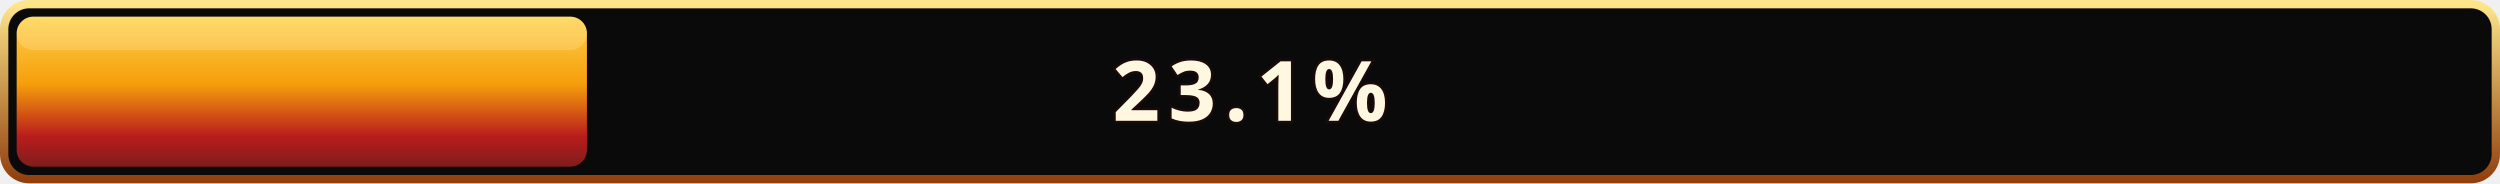
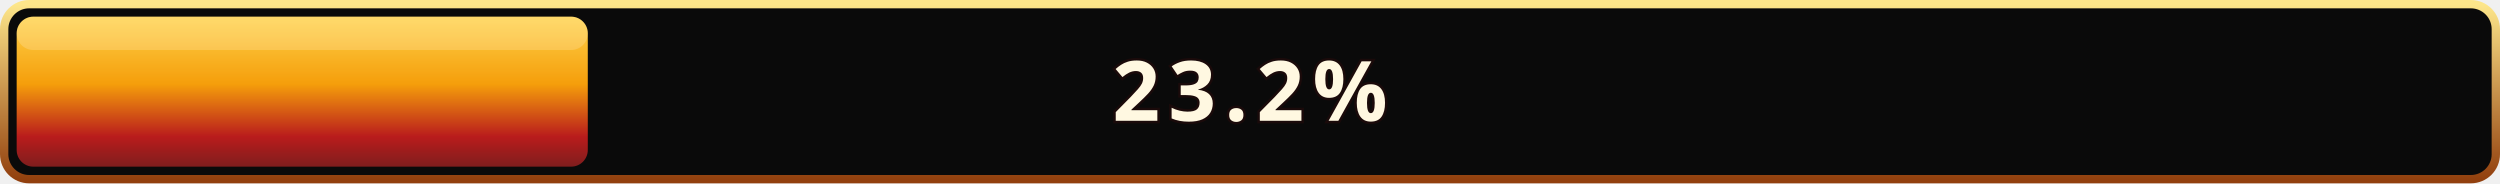
- <svg xmlns="http://www.w3.org/2000/svg" width="600" height="44" viewBox="0 0 600 44" role="img" aria-label="Progress 23.1%">
+ <svg xmlns="http://www.w3.org/2000/svg" width="600" height="44" viewBox="0 0 600 44" role="img" aria-label="Progress 23.2%">
  <defs>
    <linearGradient id="fillGrad" x1="0" y1="0" x2="0" y2="1">
      <stop offset="0%" stop-color="#ffd24a" />
      <stop offset="45%" stop-color="#f59e0b" />
      <stop offset="80%" stop-color="#b91c1c" />
      <stop offset="100%" stop-color="#7f1d1d" />
    </linearGradient>
    <linearGradient id="borderGrad" x1="0" y1="0" x2="0" y2="1">
      <stop offset="0%" stop-color="#fde68a" />
      <stop offset="100%" stop-color="#92400e" />
    </linearGradient>
  </defs>
  <rect x="1" y="1" width="598" height="42" rx="6" ry="6" fill="#0a0a0a" stroke="url(#borderGrad)" stroke-width="2" />
-   <rect x="4" y="4" width="136.86" height="36" rx="4" ry="4" fill="url(#fillGrad)" />
-   <rect x="4" y="4" width="136.86" height="8" rx="4" ry="4" fill="#ffffff" opacity="0.18" />
+   <rect x="4" y="4" width="137.07" height="36" rx="4" ry="4" fill="url(#fillGrad)" />
+   <rect x="4" y="4" width="137.07" height="8" rx="4" ry="4" fill="#ffffff" opacity="0.18" />
  <text x="300" y="29" font-family="Impact, 'Arial Black', sans-serif" font-size="20" font-weight="900" text-anchor="middle" fill="#fff8e1" stroke="#1a0a0a" stroke-width="1.2" paint-order="stroke fill" letter-spacing="2">
-     23.1%
+     23.2%
  </text>
</svg>
